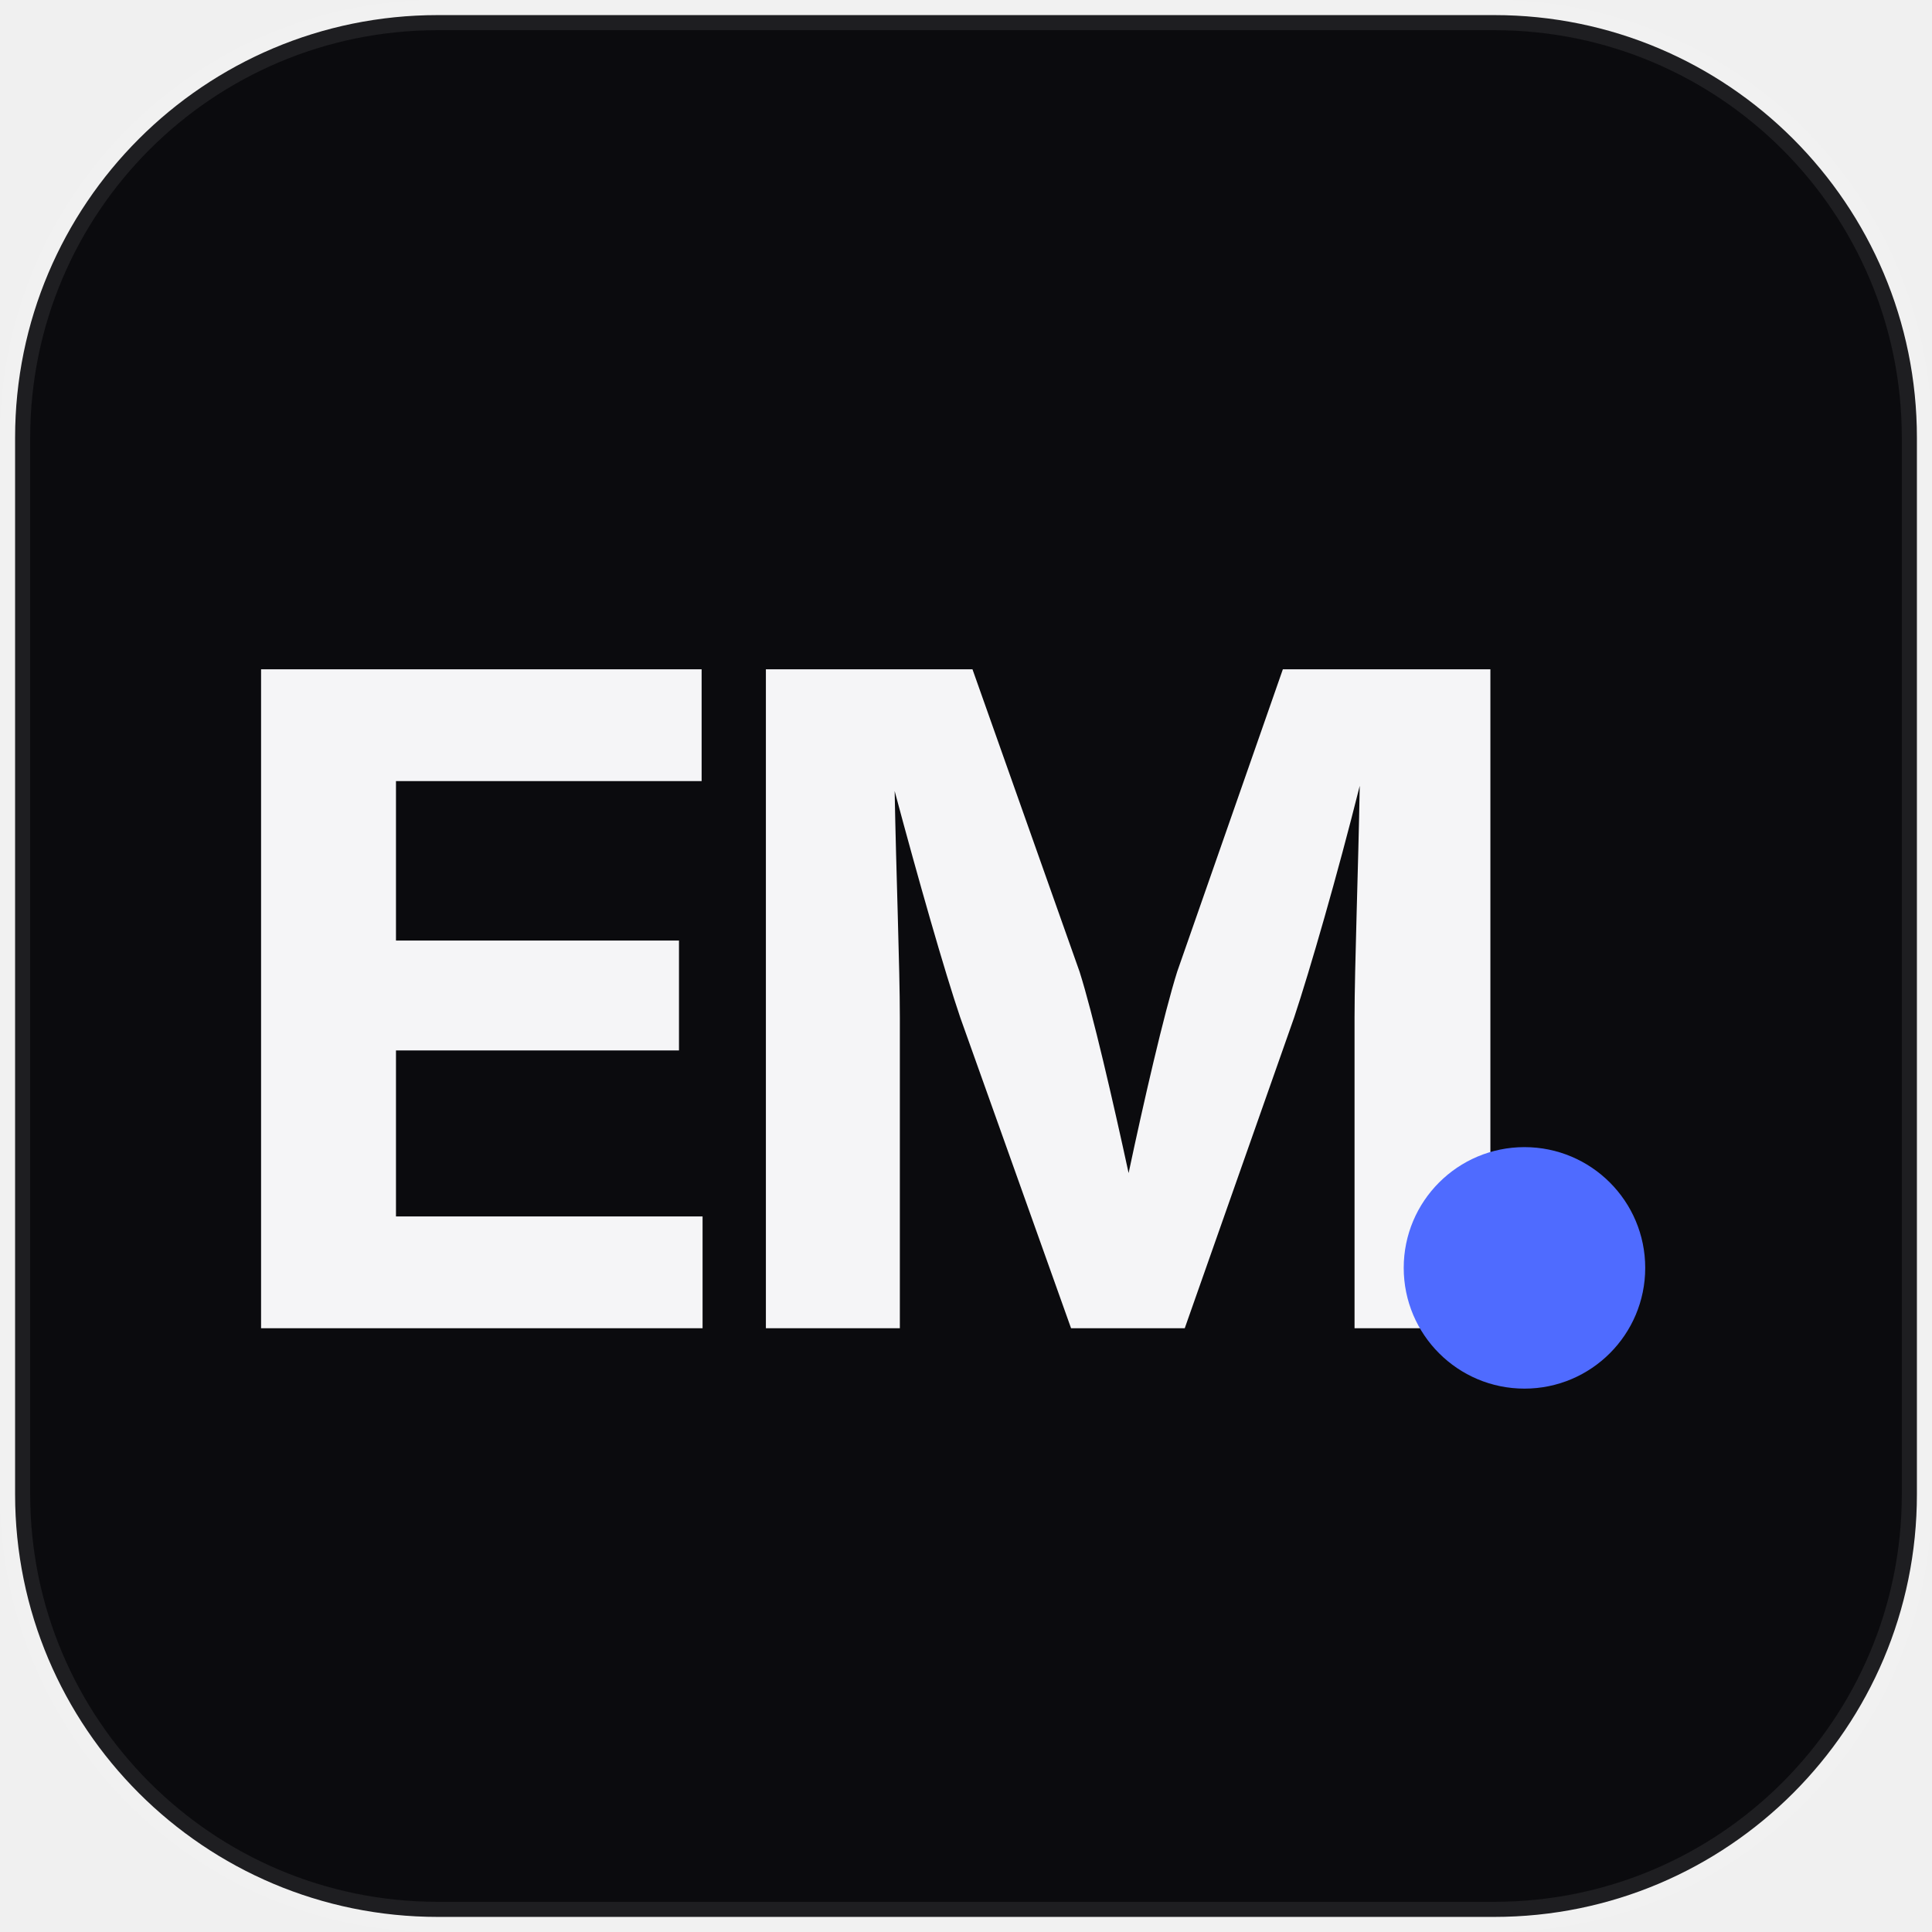
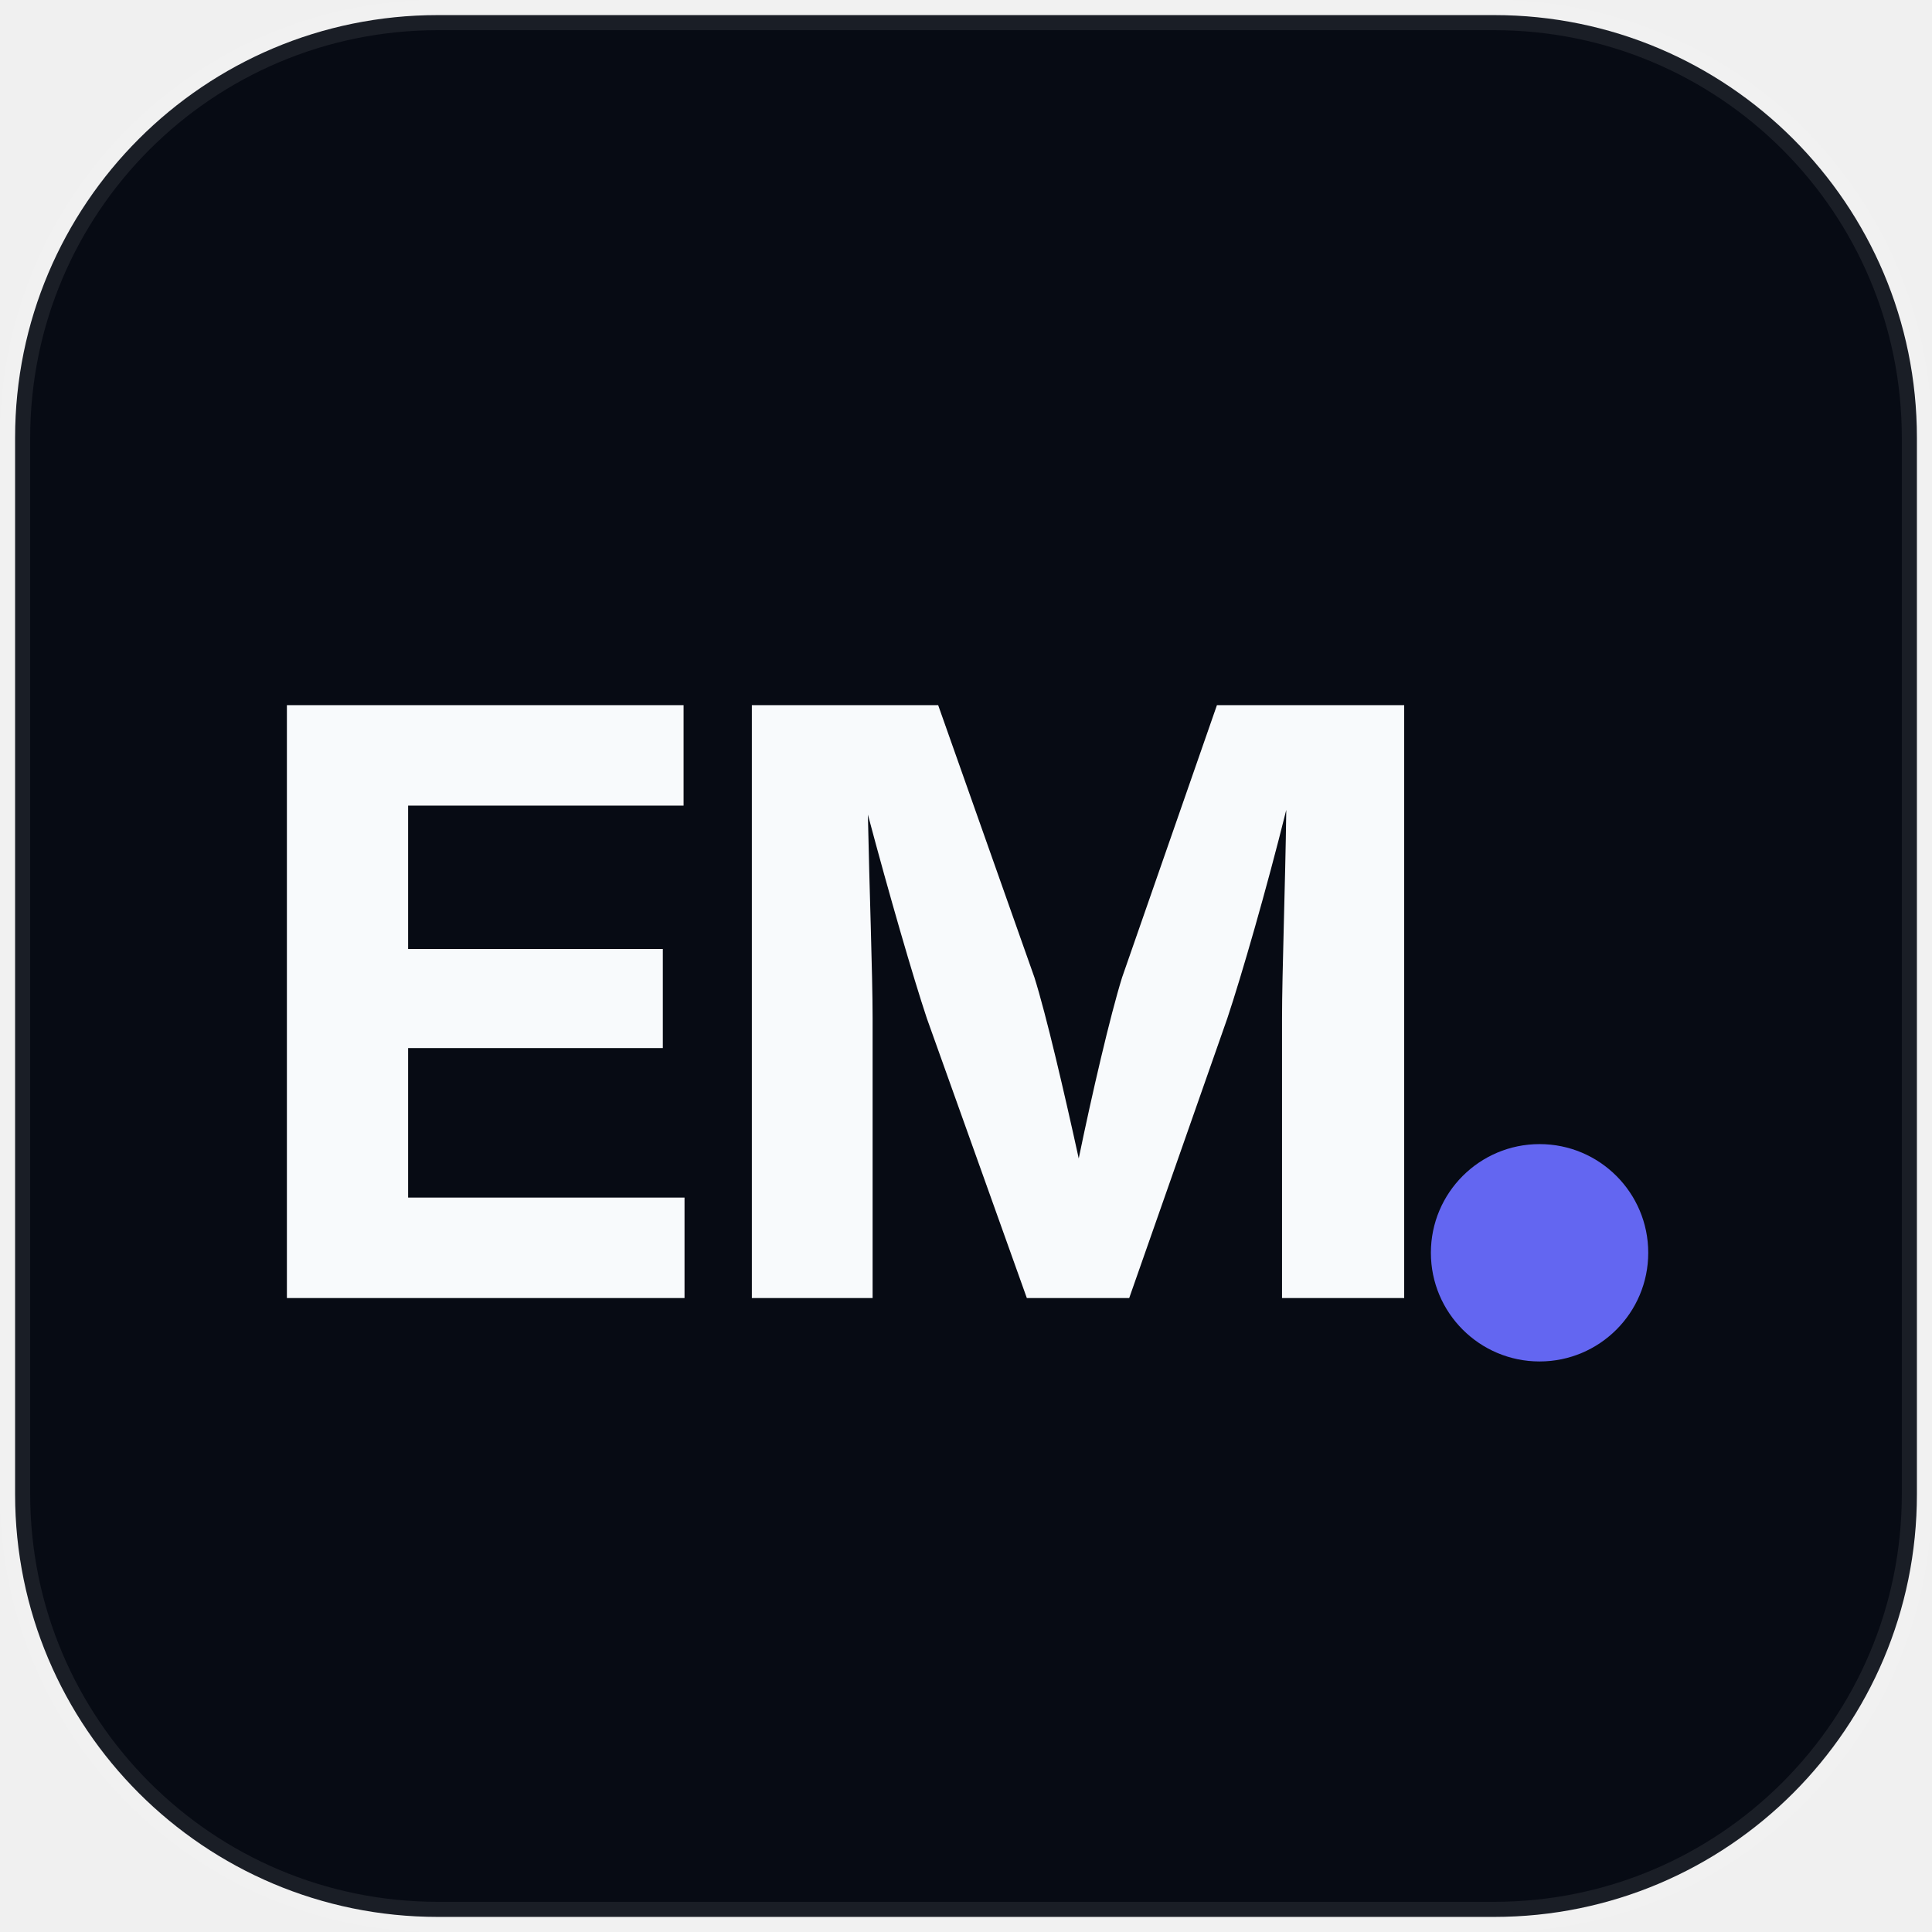
<svg xmlns="http://www.w3.org/2000/svg" width="64" height="64" viewBox="0 0 64 64" fill="none">
-   <rect x="0.5" y="0.5" width="63" height="63" rx="14" fill="#0B0B0E" />
+   <rect x="0.5" y="0.5" width="63" height="63" rx="14" fill="#070B14" />
  <rect x="0.5" y="0.5" width="63" height="63" rx="14" stroke="#FFFFFF" stroke-opacity="0.08" />
-   <text x="29" y="44" text-anchor="middle" font-family="Inter, 'Helvetica Neue', Arial, sans-serif" font-size="30" font-weight="700" letter-spacing="-1.5" fill="#F5F5F7">EM</text>
-   <circle cx="50.5" cy="42" r="4" fill="#4F6BFF" />
+   <text x="28" y="43" text-anchor="middle" font-family="Inter, 'Helvetica Neue', Arial, sans-serif" font-size="27" font-weight="700" letter-spacing="-1" fill="#F8FAFC">EM</text>
+   <circle cx="51" cy="41.5" r="3.6" fill="#6366F1" />
</svg>
